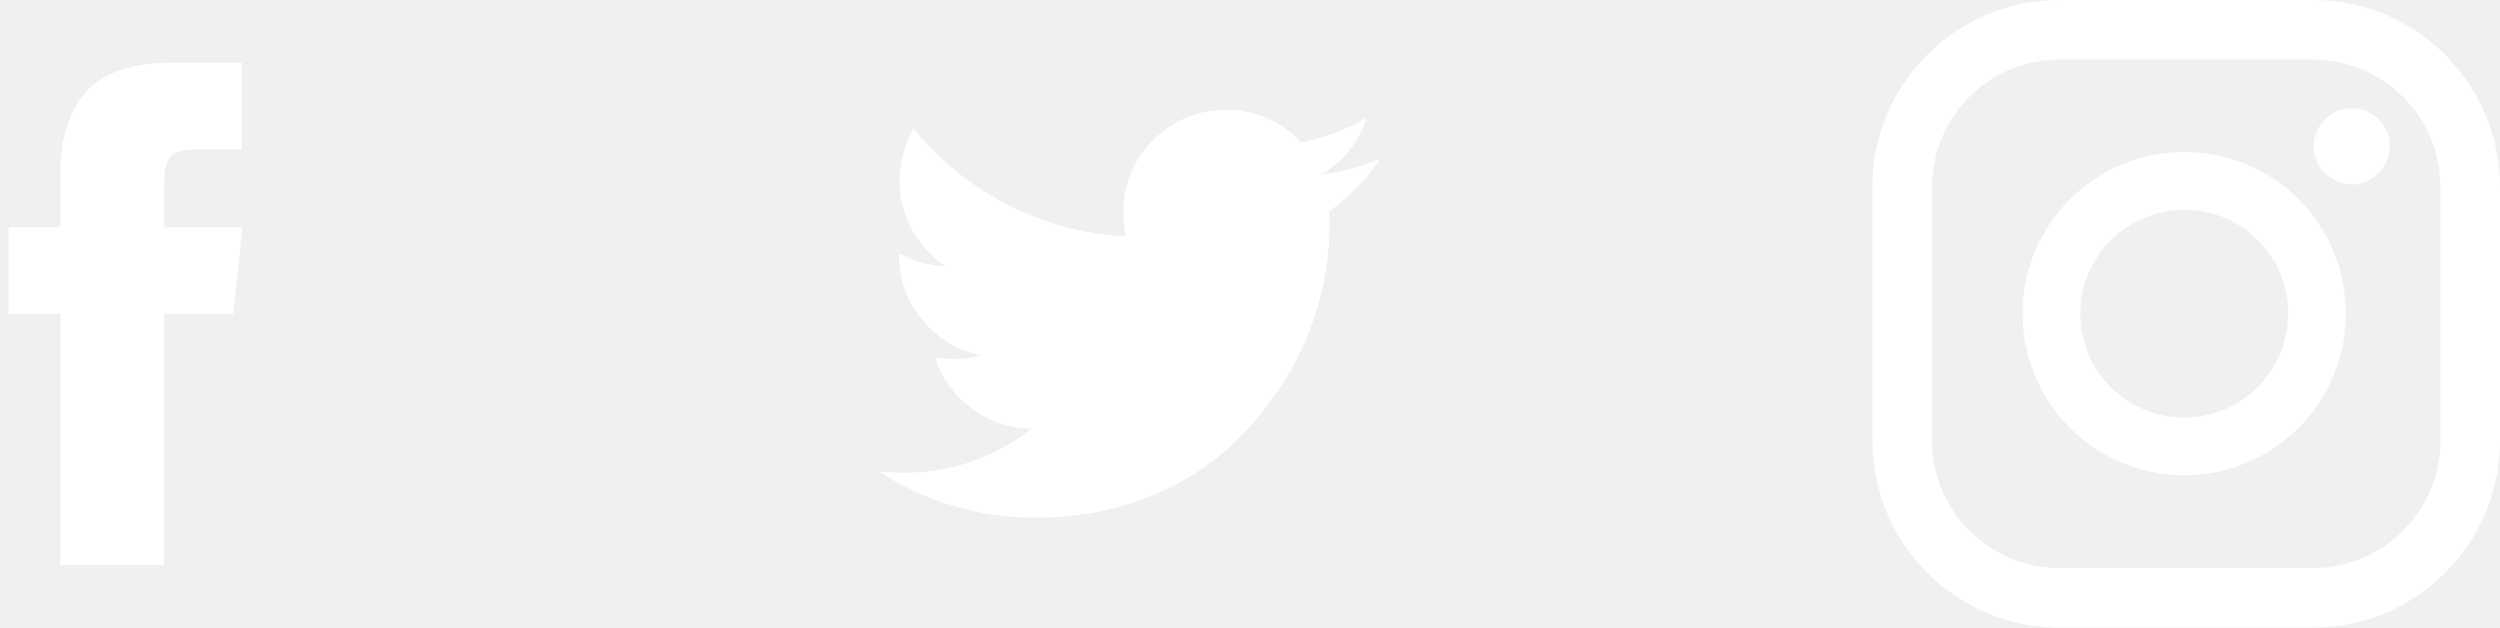
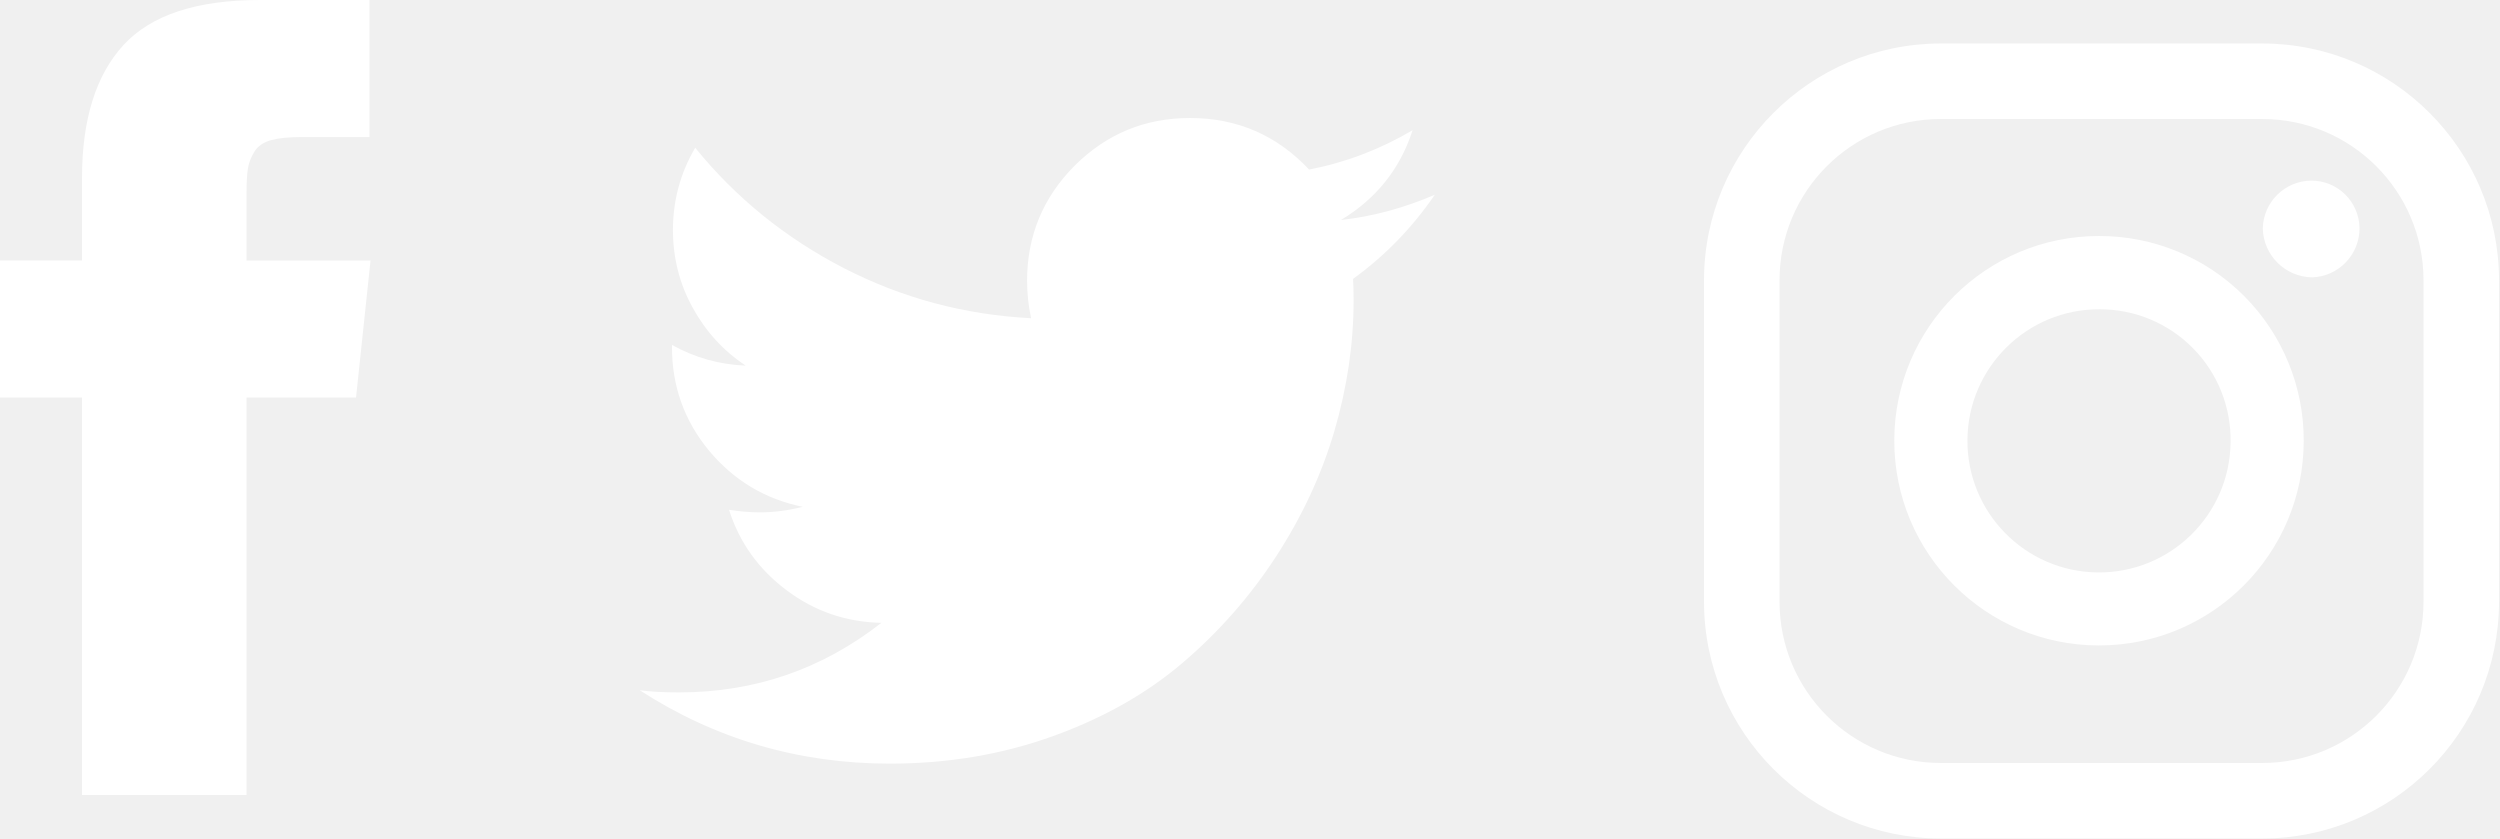
- <svg xmlns="http://www.w3.org/2000/svg" width="239px" height="60px" viewBox="0 0 239 60" version="1.1">
+ <svg xmlns="http://www.w3.org/2000/svg" width="805px" height="270px" viewBox="0 0 805 270" version="1.1">
  <defs />
  <g id="Page-1" stroke="none" stroke-width="1" fill="none" fill-rule="evenodd">
-     <g id="Artboard" transform="translate(-98, -711)" fill="#FFFFFF">
-       <g id="social-icon" transform="translate(98, 711)">
-         <g id="Layer_2">
-           <path d="M15.7,21.729 L15.7,17.595 C15.7,16.973 15.729,16.495 15.785,16.153 C15.844,15.815 15.973,15.479 16.179,15.148 C16.386,14.818 16.713,14.595 17.168,14.464 C17.625,14.339 18.234,14.275 18.992,14.275 L23.121,14.275 L23.121,6 L16.511,6 C12.687,6 9.939,6.907 8.271,8.719 C6.604,10.538 5.767,13.213 5.767,16.748 L5.767,21.726 L0.816,21.726 L0.816,30 L5.766,30 L5.766,54 L15.7,54 L15.7,30 L22.309,30 L23.184,21.729 L15.7,21.729 L15.7,21.729 Z" id="Shape" />
-           <path d="M132,15.143 C130.11,15.954 128.221,16.459 126.336,16.666 C128.465,15.384 129.909,13.577 130.661,11.244 C128.704,12.397 126.629,13.192 124.412,13.621 C122.465,11.549 120.069,10.508 117.224,10.508 C114.499,10.508 112.185,11.467 110.259,13.384 C108.348,15.305 107.385,17.625 107.385,20.342 C107.385,21.076 107.464,21.826 107.627,22.597 C103.61,22.392 99.843,21.384 96.313,19.567 C92.793,17.751 89.802,15.327 87.349,12.304 C86.455,13.826 86.005,15.483 86.005,17.268 C86.005,18.956 86.4,20.515 87.194,21.957 C87.987,23.399 89.046,24.564 90.397,25.458 C88.81,25.398 87.329,24.981 85.946,24.21 L85.946,24.332 C85.946,26.703 86.694,28.789 88.18,30.59 C89.679,32.383 91.555,33.517 93.837,33.985 C92.982,34.202 92.115,34.32 91.246,34.32 C90.68,34.32 90.053,34.27 89.39,34.164 C90.019,36.14 91.176,37.755 92.863,39.02 C94.554,40.295 96.455,40.944 98.588,40.991 C95.013,43.787 90.943,45.191 86.376,45.191 C85.501,45.191 84.709,45.155 84.001,45.062 C88.567,48.015 93.604,49.492 99.101,49.492 C102.601,49.492 105.877,48.939 108.946,47.833 C112.01,46.727 114.63,45.244 116.798,43.385 C118.973,41.529 120.844,39.399 122.421,36.98 C123.994,34.557 125.167,32.035 125.938,29.412 C126.71,26.775 127.099,24.148 127.099,21.51 C127.099,20.937 127.085,20.513 127.065,20.224 C128.997,18.822 130.643,17.128 132,15.143 L132,15.143 Z" id="Shape" />
-           <g id="instagram-icon" transform="translate(179, 0)">
-             <g id="Layer_1">
-               <path d="M45.26,30 C45.249,38.531 38.325,45.439 29.793,45.43 C21.262,45.421 14.353,38.498 14.36,29.967 C14.367,21.435 21.289,14.524 29.82,14.53 C33.923,14.522 37.859,16.15 40.757,19.054 C43.655,21.958 45.276,25.897 45.26,30 L45.26,30 Z M29.86,20.06 C24.386,20.033 19.923,24.44 19.881,29.914 C19.839,35.387 24.234,39.862 29.708,39.919 C35.181,39.976 39.668,35.593 39.74,30.12 C39.794,27.467 38.776,24.904 36.917,23.011 C35.057,21.118 32.514,20.054 29.86,20.06 L29.86,20.06 Z" id="Shape" />
-               <path d="M49.47,13.94 C49.477,15.934 47.902,17.575 45.91,17.65 C43.869,17.629 42.213,15.991 42.17,13.95 C42.219,11.959 43.838,10.366 45.83,10.35 C47.823,10.344 49.448,11.947 49.47,13.94 L49.47,13.94 Z" id="Shape" />
-               <path d="M42.13,60 L17.87,60 C8.005,59.989 0.011,51.995 0,42.13 L0,17.87 C0.011,8.005 8.005,0.011 17.87,0 L42.13,0 C51.995,0.011 59.989,8.005 60,17.87 L60,42.13 C59.989,51.995 51.995,59.989 42.13,60 L42.13,60 Z M17.87,5.7 C11.149,5.7 5.7,11.149 5.7,17.87 L5.7,42.13 C5.7,48.851 11.149,54.3 17.87,54.3 L42.13,54.3 C48.851,54.3 54.3,48.851 54.3,42.13 L54.3,17.87 C54.3,11.149 48.851,5.7 42.13,5.7 L17.87,5.7 L17.87,5.7 Z" id="Shape" />
+     <g id="Artboard" transform="translate(-532, -1954)" fill="#FFFFFF">
+       <g id="social-icon" transform="translate(532, 1954)">
+         <g id="Page-1">
+           <g>
+             <g id="Artboard">
+               <g id="social-icon">
+                 <g id="Layer_2">
+                   <path d="M79.391,83.888 L79.391,61.84 C79.391,58.523 79.545,55.973 79.844,54.149 C80.159,52.347 80.847,50.555 81.946,48.789 C83.05,47.029 84.794,45.84 87.221,45.141 C89.659,44.475 92.907,44.133 96.95,44.133 L118.974,44.133 L118.974,0 L83.716,0 C63.319,0 48.662,4.837 39.765,14.501 C30.873,24.203 26.408,38.469 26.408,57.323 L26.408,83.872 L0,83.872 L0,128 L26.403,128 L26.403,256 L79.391,256 L79.391,128 L114.643,128 L119.31,83.888 L79.391,83.888 L79.391,83.888 L79.391,83.888 Z" id="Shape" />
+                   <path d="M462,62.717 C451.92,67.042 441.845,69.735 431.791,70.839 C443.146,64.002 450.848,54.366 454.859,41.925 C444.421,48.073 433.354,52.313 421.53,54.601 C411.146,43.551 398.367,38 383.193,38 C368.659,38 356.318,43.114 346.046,53.337 C335.853,63.581 330.717,75.953 330.717,90.442 C330.717,94.356 331.139,98.356 332.008,102.467 C310.584,101.374 290.492,95.998 271.665,86.309 C252.892,76.625 236.939,63.698 223.856,47.578 C219.088,55.694 216.688,64.53 216.688,74.049 C216.688,83.051 218.795,91.364 223.03,99.054 C227.259,106.744 232.907,112.956 240.113,117.724 C231.649,117.404 223.75,115.18 216.374,111.069 L216.374,111.719 C216.374,124.363 220.363,135.487 228.288,145.091 C236.283,154.653 246.289,160.7 258.46,163.196 C253.9,164.353 249.276,164.982 244.641,164.982 C241.622,164.982 238.278,164.716 234.742,164.15 C238.097,174.688 244.267,183.3 253.265,190.046 C262.284,196.845 272.423,200.306 283.799,200.557 C264.732,215.467 243.025,222.954 218.667,222.954 C214,222.954 209.776,222.762 206,222.266 C230.353,238.014 257.217,245.89 286.535,245.89 C305.202,245.89 322.674,242.941 339.043,237.043 C355.384,231.145 369.358,223.237 380.921,213.323 C392.521,203.426 402.5,192.067 410.911,179.167 C419.3,166.246 425.557,152.797 429.669,138.809 C433.786,124.747 435.861,110.738 435.861,96.67 C435.861,93.615 435.786,91.354 435.679,89.813 C445.984,82.336 454.763,73.302 462,62.717 L462,62.717 L462,62.717 Z" id="Shape" />
+                   <g id="instagram-icon" transform="translate(548.69, 14)">
+                     <g id="Layer_1">
+                       <path d="M193.109,128 C193.062,164.401 163.519,193.874 127.118,193.835 C90.717,193.795 61.238,164.259 61.269,127.858 C61.301,91.457 90.831,61.971 127.232,61.995 C144.736,61.96 161.532,68.908 173.897,81.297 C186.263,93.687 193.178,110.496 193.109,128 L193.109,128 L193.109,128 Z M127.403,85.589 C104.049,85.474 85.005,104.278 84.826,127.632 C84.647,150.986 103.4,170.08 126.753,170.323 C150.106,170.565 169.251,151.864 169.557,128.512 C169.787,117.193 165.445,106.258 157.511,98.181 C149.578,90.103 138.724,85.564 127.403,85.589 L127.403,85.589 L127.403,85.589 Z" id="Shape" />
+                       <path d="M211.072,59.477 C211.101,67.985 204.384,74.985 195.883,75.307 C187.173,75.216 180.109,68.228 179.925,59.52 C180.132,51.025 187.044,44.227 195.541,44.16 C204.046,44.136 210.978,50.974 211.072,59.477 L211.072,59.477 L211.072,59.477 Z" id="Shape" />
+                       <path d="M179.755,256 L76.245,256 C34.156,255.953 0.047,221.844 0,179.755 L0,76.245 C0.047,34.156 34.156,0.047 76.245,0 L179.755,0 C221.844,0.047 255.953,34.156 256,76.245 L256,179.755 C255.953,221.844 221.844,255.953 179.755,256 L179.755,256 L179.755,256 Z M76.245,24.32 C47.568,24.32 24.32,47.568 24.32,76.245 L24.32,179.755 C24.32,208.432 47.568,231.68 76.245,231.68 L179.755,231.68 C208.432,231.68 231.68,208.432 231.68,179.755 L231.68,76.245 C231.68,47.568 208.432,24.32 179.755,24.32 L76.245,24.32 L76.245,24.32 L76.245,24.32 Z" id="Shape" />
+                     </g>
+                   </g>
+                 </g>
+               </g>
            </g>
          </g>
        </g>
      </g>
    </g>
  </g>
</svg>
